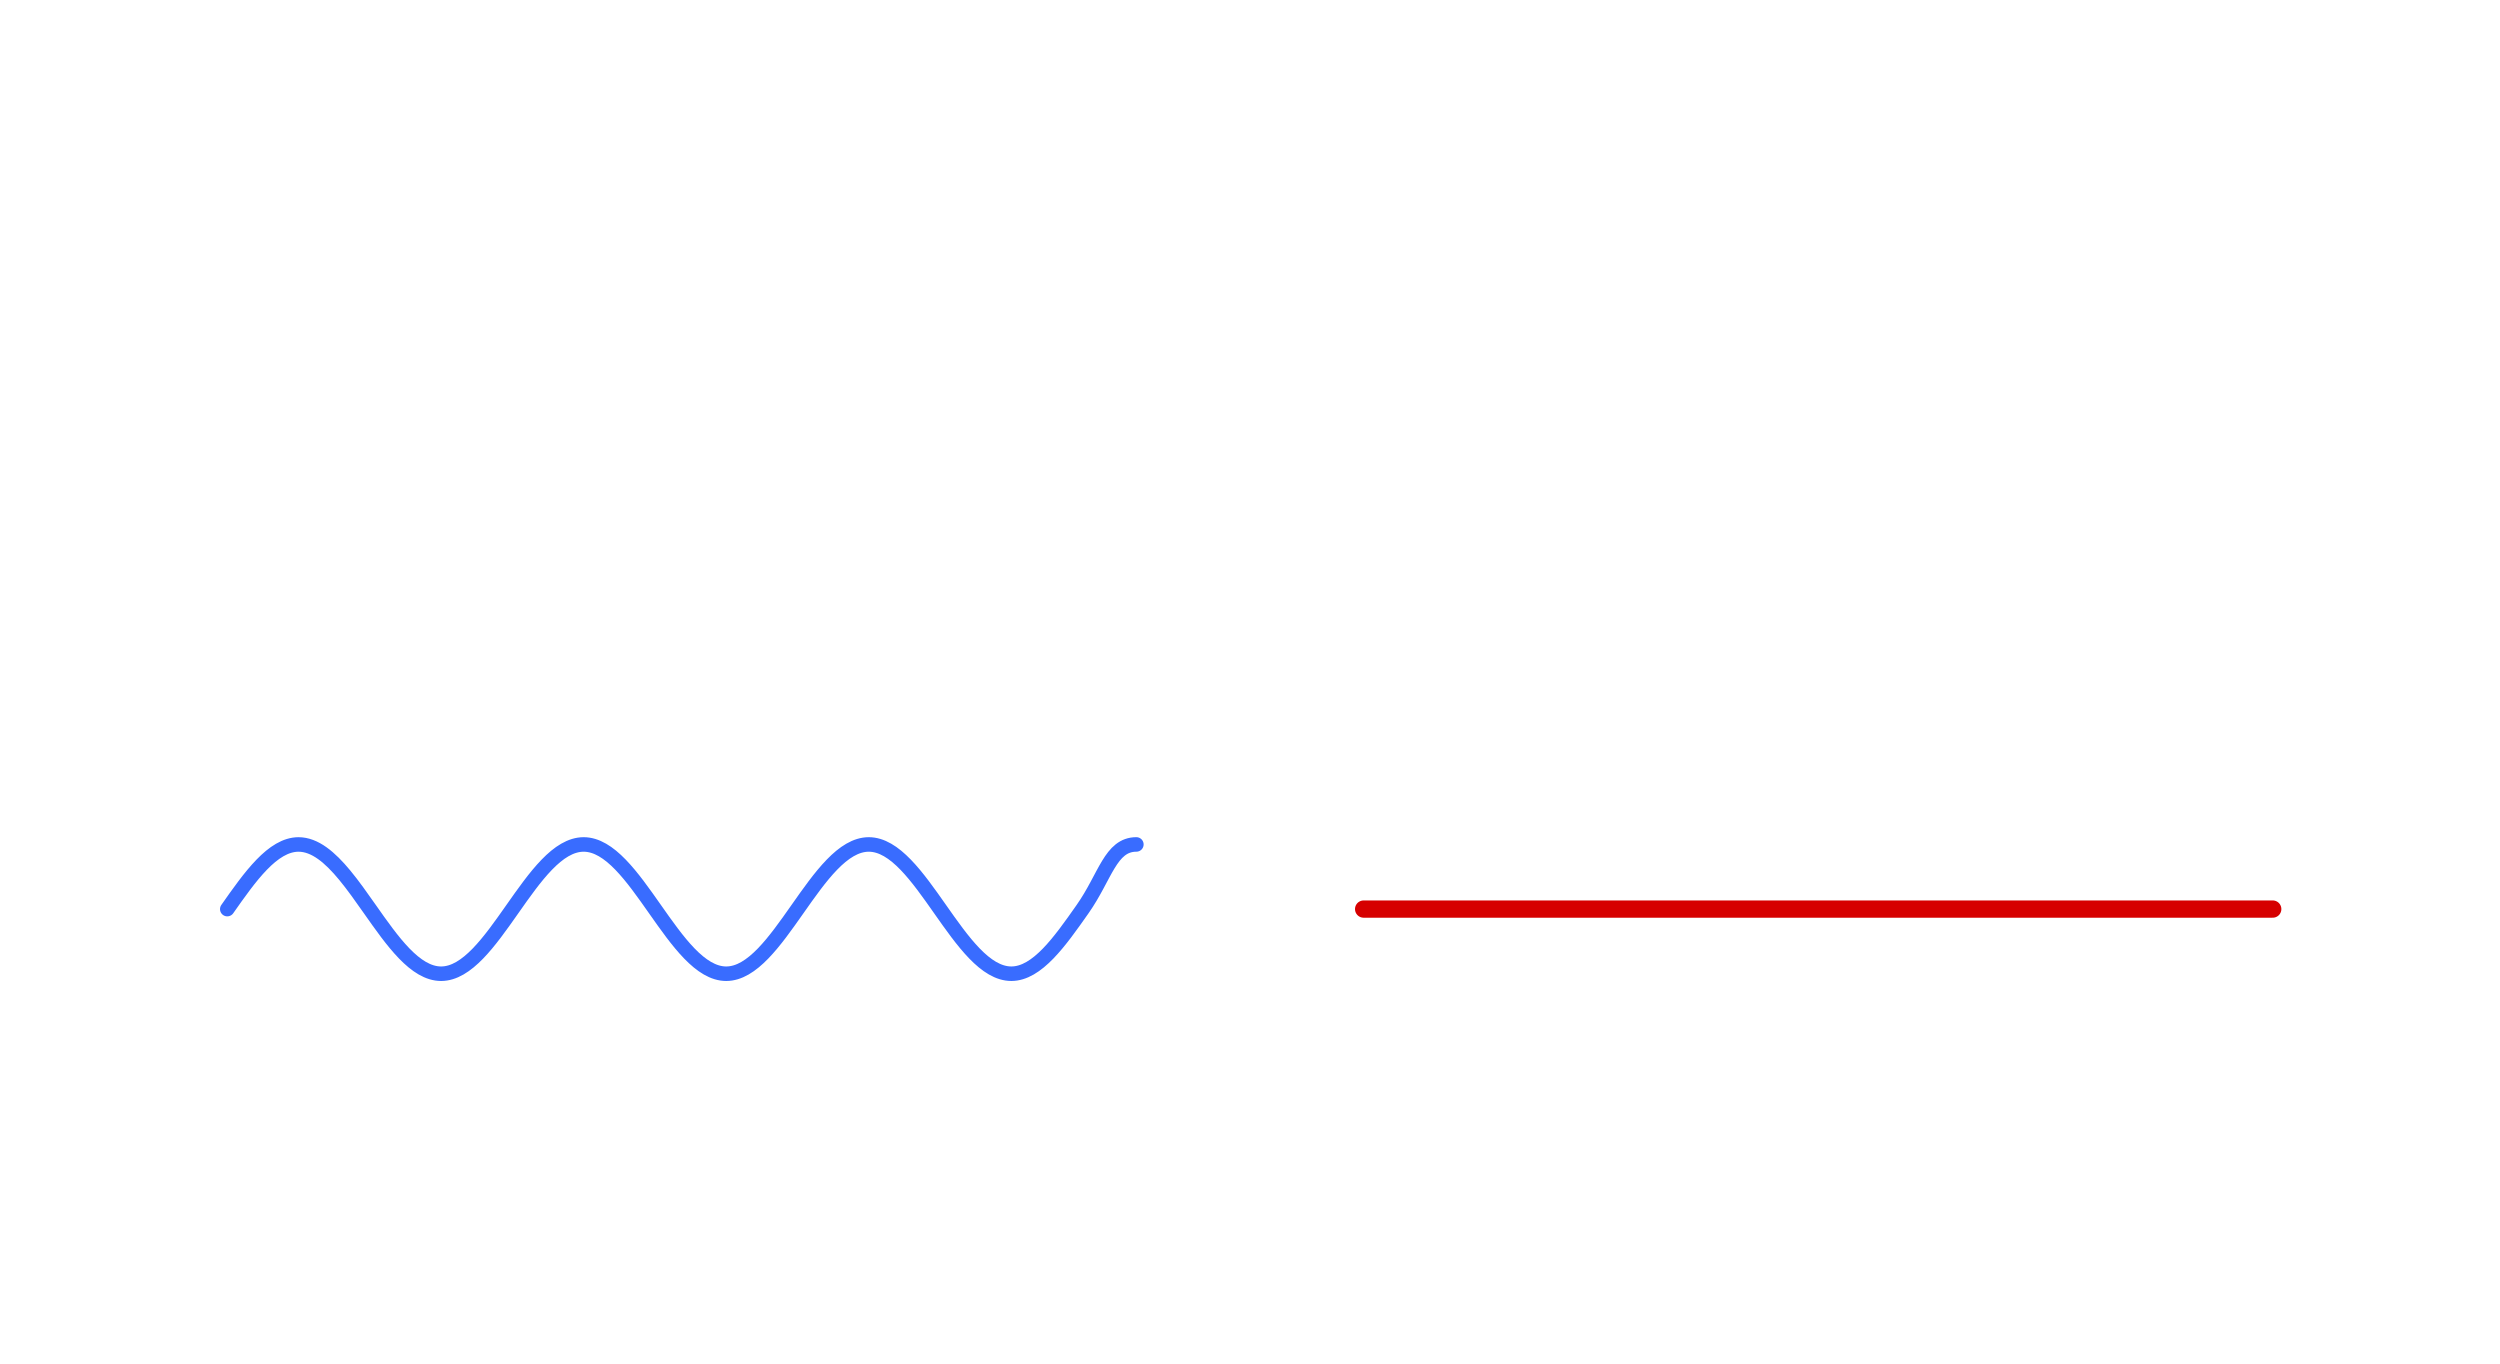
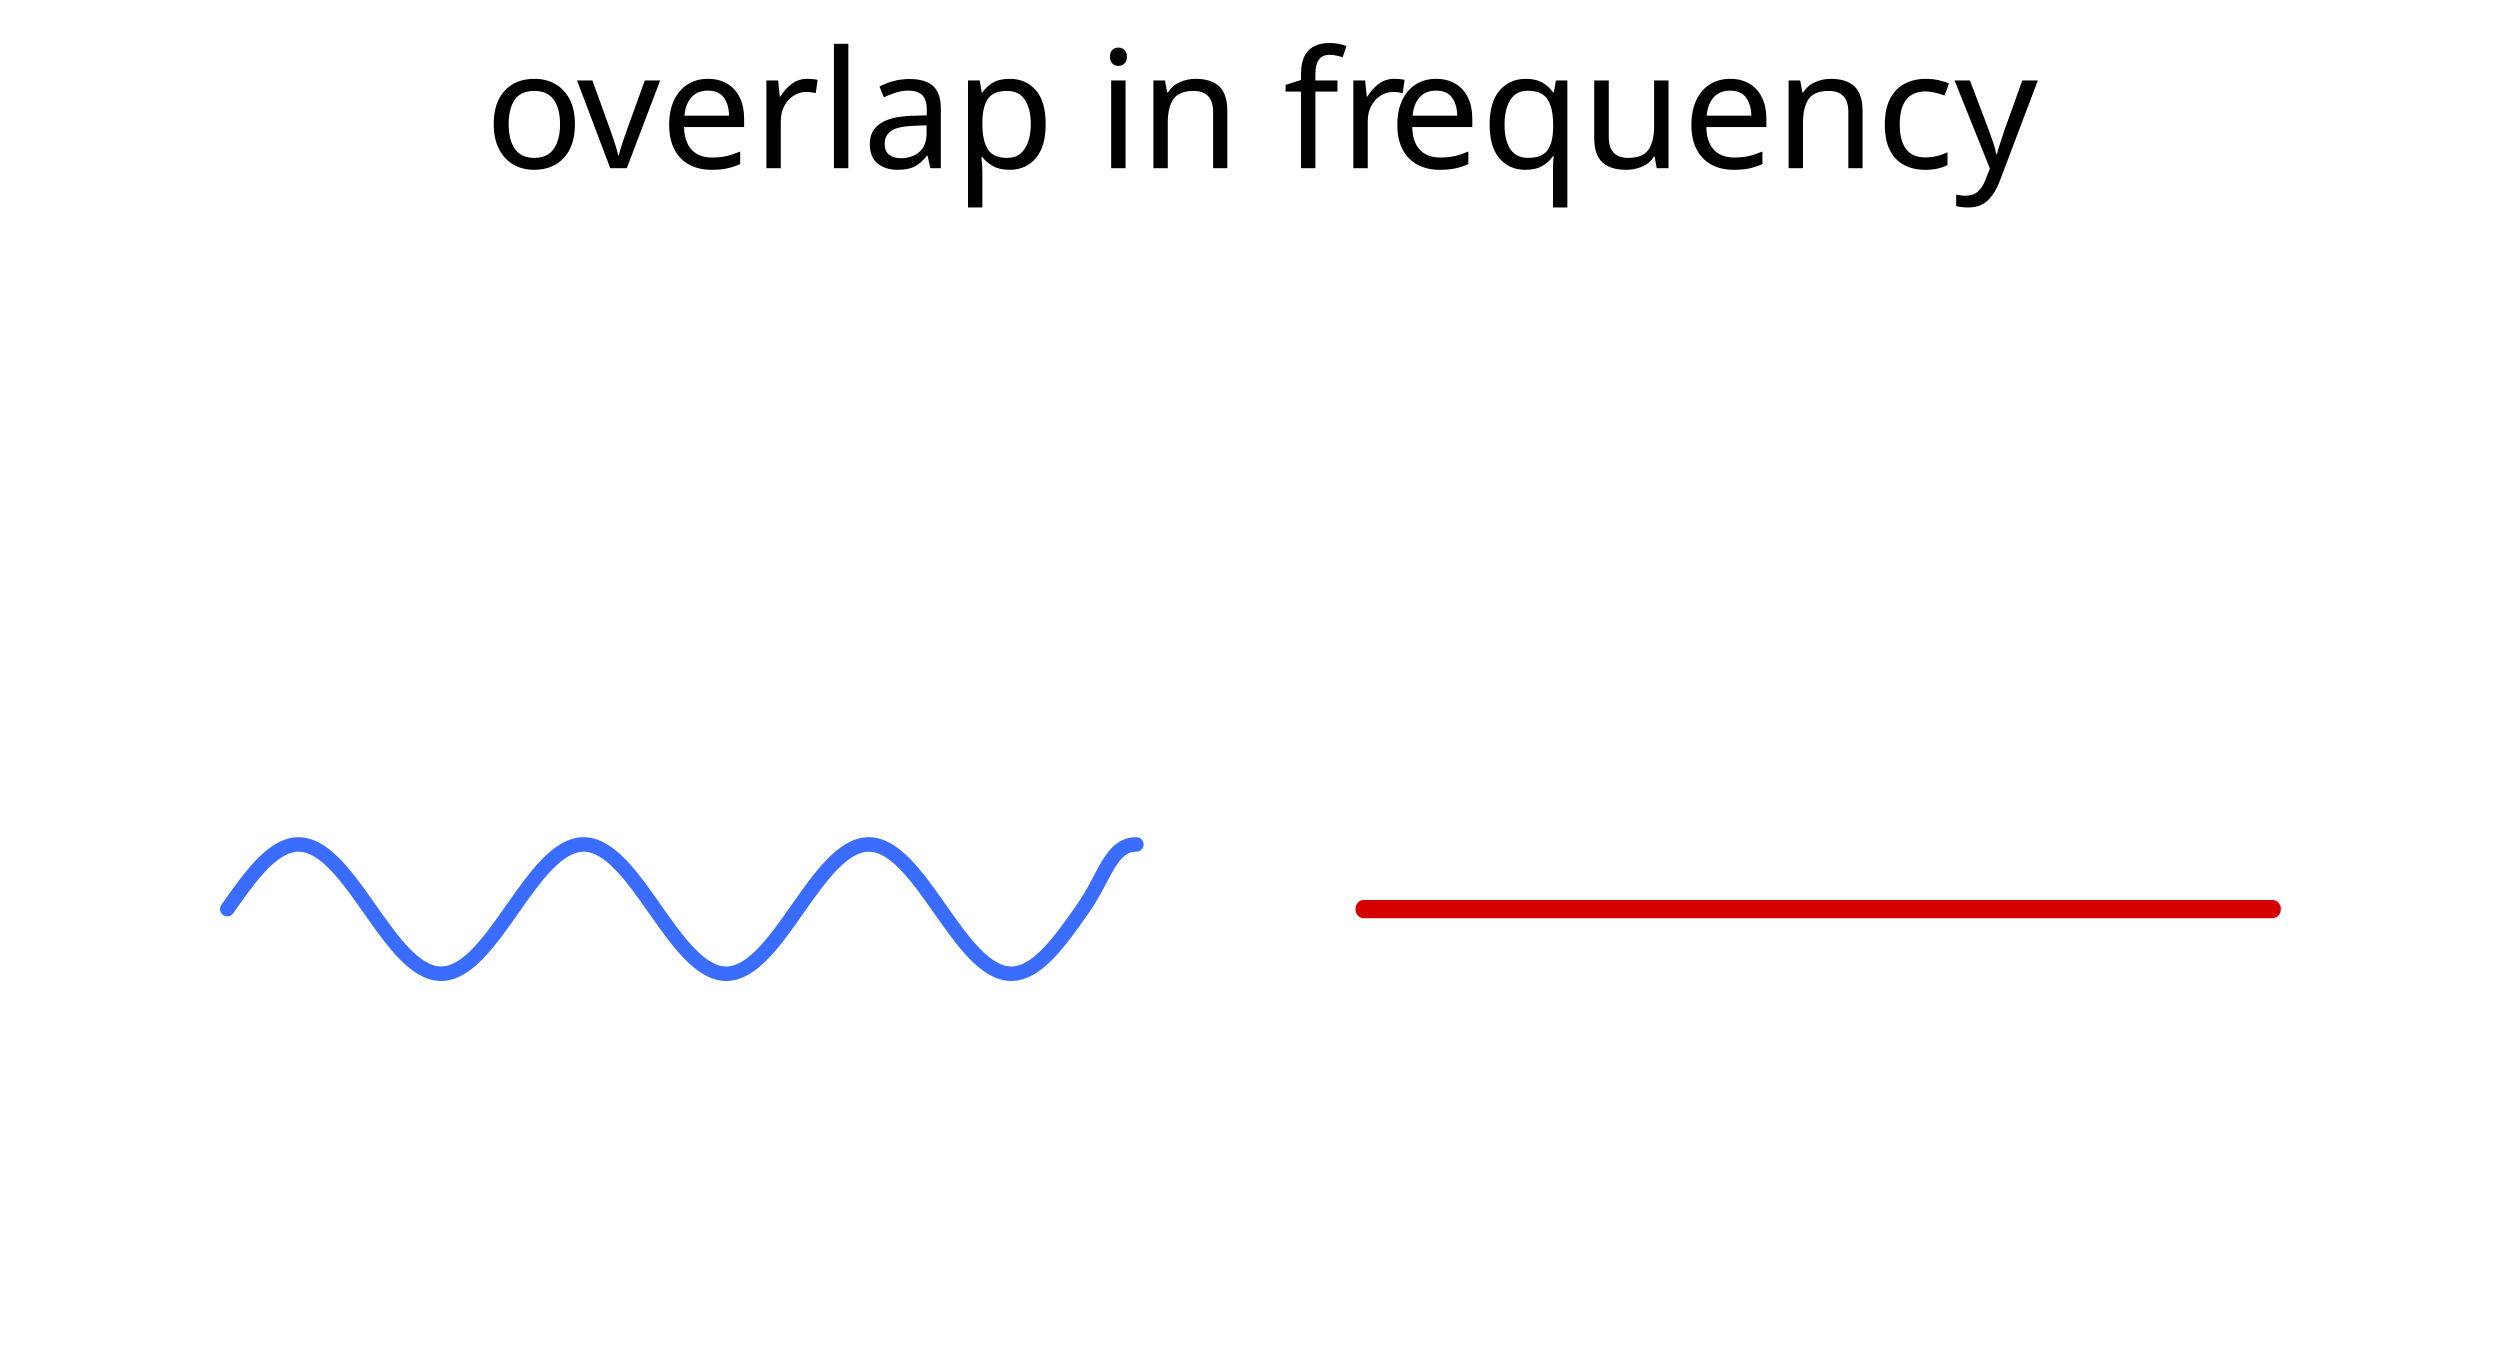
<svg xmlns="http://www.w3.org/2000/svg" width="100%" height="100%" viewBox="0 0 1100 600" version="1.1" xml:space="preserve" style="fill-rule:evenodd;clip-rule:evenodd;stroke-linecap:round;">
-   <path id="path2235" d="M100,400.005c9.994,-14.222 19.987,-28.444 31.379,-28.444m31.349,28.444c-3.667,-5.218 -7.334,-10.437 -11.07,-14.953c-6.445,-7.791 -13.096,-13.49 -20.308,-13.49m31.372,28.436c9.993,14.222 19.987,28.444 31.379,28.444m31.349,-28.444c-9.993,14.222 -19.986,28.444 -31.378,28.444m31.376,-28.442c9.993,-14.221 19.986,-28.443 31.378,-28.443m31.35,28.444c-9.993,-14.222 -19.986,-28.444 -31.378,-28.444m31.377,28.442c9.993,14.222 19.986,28.444 31.378,28.444m31.349,-28.445c-9.993,14.222 -19.986,28.444 -31.378,28.444m31.376,-28.441c9.993,-14.222 19.987,-28.444 31.379,-28.444m31.349,28.444c-9.993,-14.222 -19.986,-28.444 -31.378,-28.444m31.372,28.437c9.993,14.222 19.986,28.444 31.378,28.444m31.35,-28.444c-9.993,14.222 -19.986,28.444 -31.378,28.444m31.376,-28.442c9.993,-14.222 12.26,-28.443 23.652,-28.443" style="fill:none;stroke:#396cff;stroke-width:6.39px;" />
-   <path d="M600,399.994l400,0" style="fill:none;stroke:#d60000;stroke-width:7.6px;stroke-linejoin:round;stroke-miterlimit:1.5;" />
+   <g id="path2235" transform="matrix(1,0,0,1,64.871,-53.671)">
+     <path d="M35.129,453.676C45.123,439.454 55.116,425.232 66.508,425.232M97.857,453.676C94.19,448.458 90.523,443.239 86.787,438.723C80.342,430.932 73.691,425.233 66.479,425.233M97.851,453.669C107.844,467.891 117.838,482.113 129.23,482.113M160.579,453.669C150.586,467.891 140.593,482.113 129.201,482.113M160.577,453.671C170.57,439.45 180.563,425.228 191.955,425.228M223.305,453.672C213.312,439.45 203.319,425.228 191.927,425.228M223.304,453.67C233.297,467.892 243.29,482.114 254.682,482.114M286.031,453.669C276.038,467.891 266.045,482.113 254.653,482.113M286.029,453.672C296.022,439.45 306.016,425.228 317.408,425.228M348.757,453.672C338.764,439.45 328.771,425.228 317.379,425.228M348.751,453.665C358.744,467.887 368.737,482.109 380.129,482.109M411.479,453.665C401.486,467.887 391.493,482.109 380.101,482.109M411.477,453.667C421.47,439.445 423.737,425.224 435.129,425.224" style="fill:none;stroke:rgb(57,108,255);stroke-width:6.39px;" />
+   </g>
+   <g transform="matrix(0.897344,0,0,1,40.0467,-53.682)">
+     <path d="M624.012,453.676L1069.77,453.676" style="fill:none;stroke:rgb(214,0,0);stroke-width:8px;stroke-linejoin:round;stroke-miterlimit:1.5;" />
+   </g>
+   <g transform="matrix(1,0,0,1,-300,-480)">
+     <text x="513.292px" y="554px" style="font-family:'FiraSans-Regular', 'Fira Sans', sans-serif;font-size:72px;">o<tspan x="553.9px 588.604px " y="554px 554px ">ve</tspan>rlap in fr<tspan x="910.876px " y="554px ">e</tspan>quency</text>
+   </g>
</svg>
